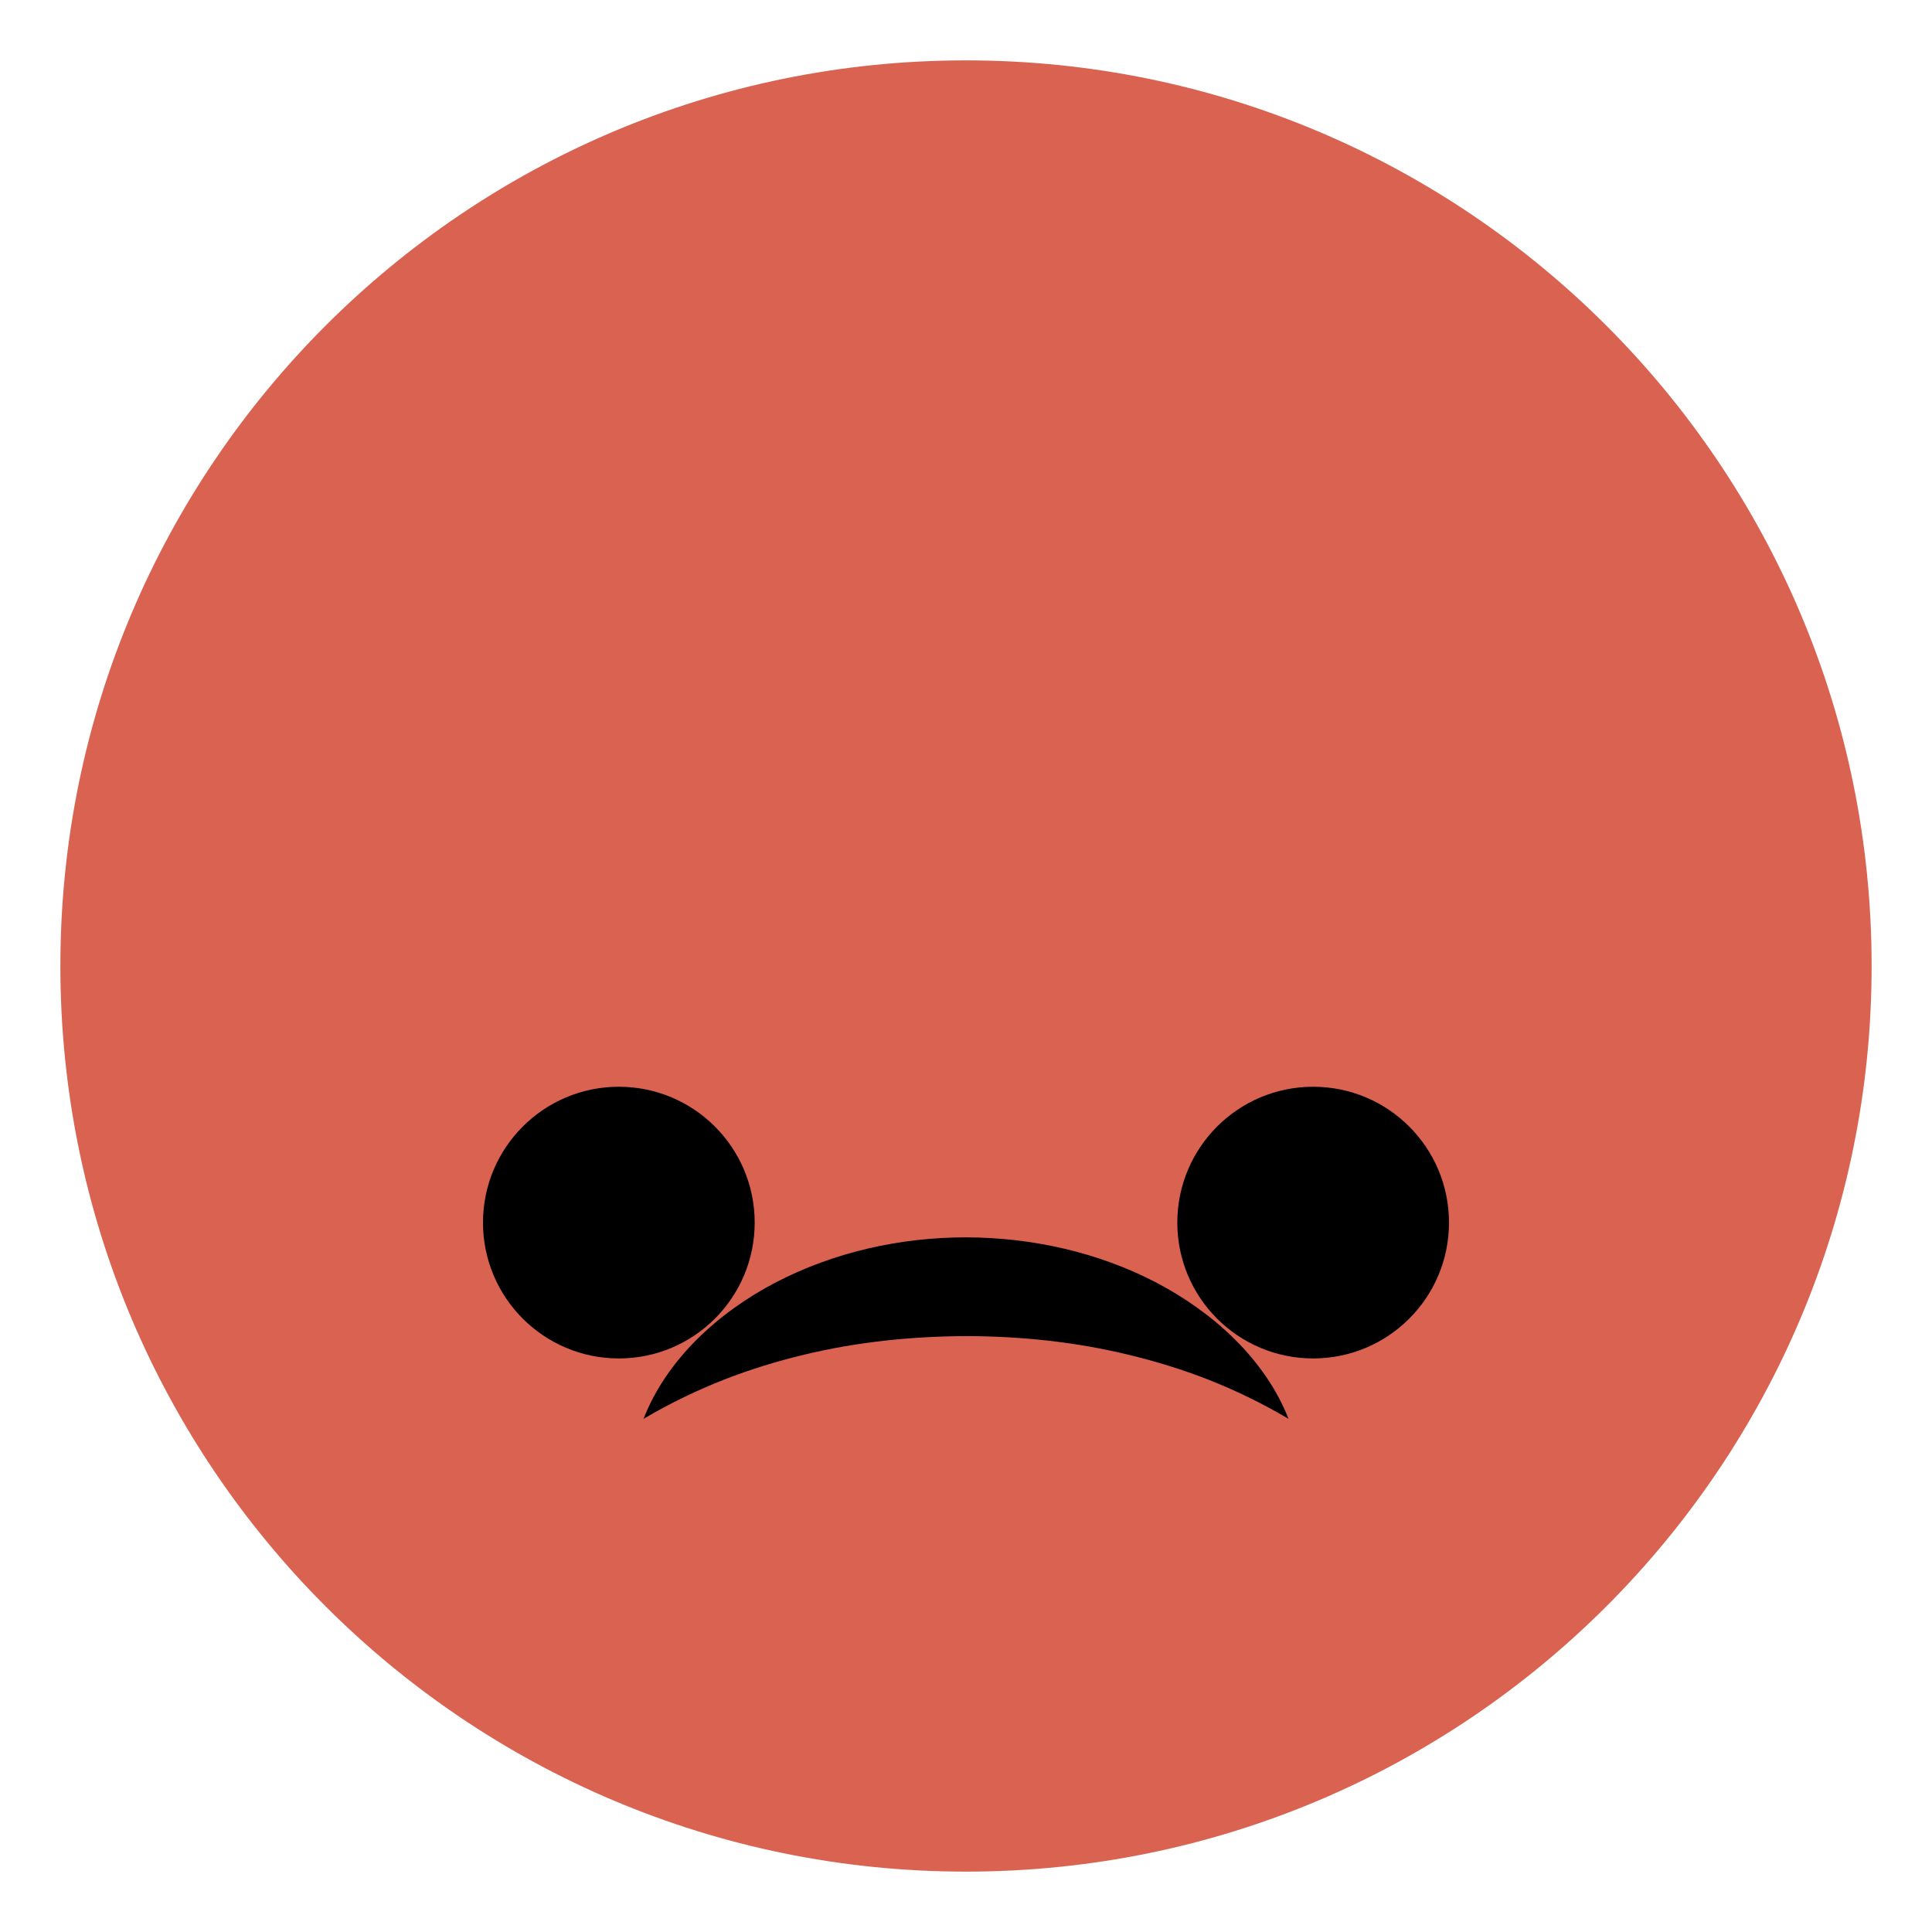
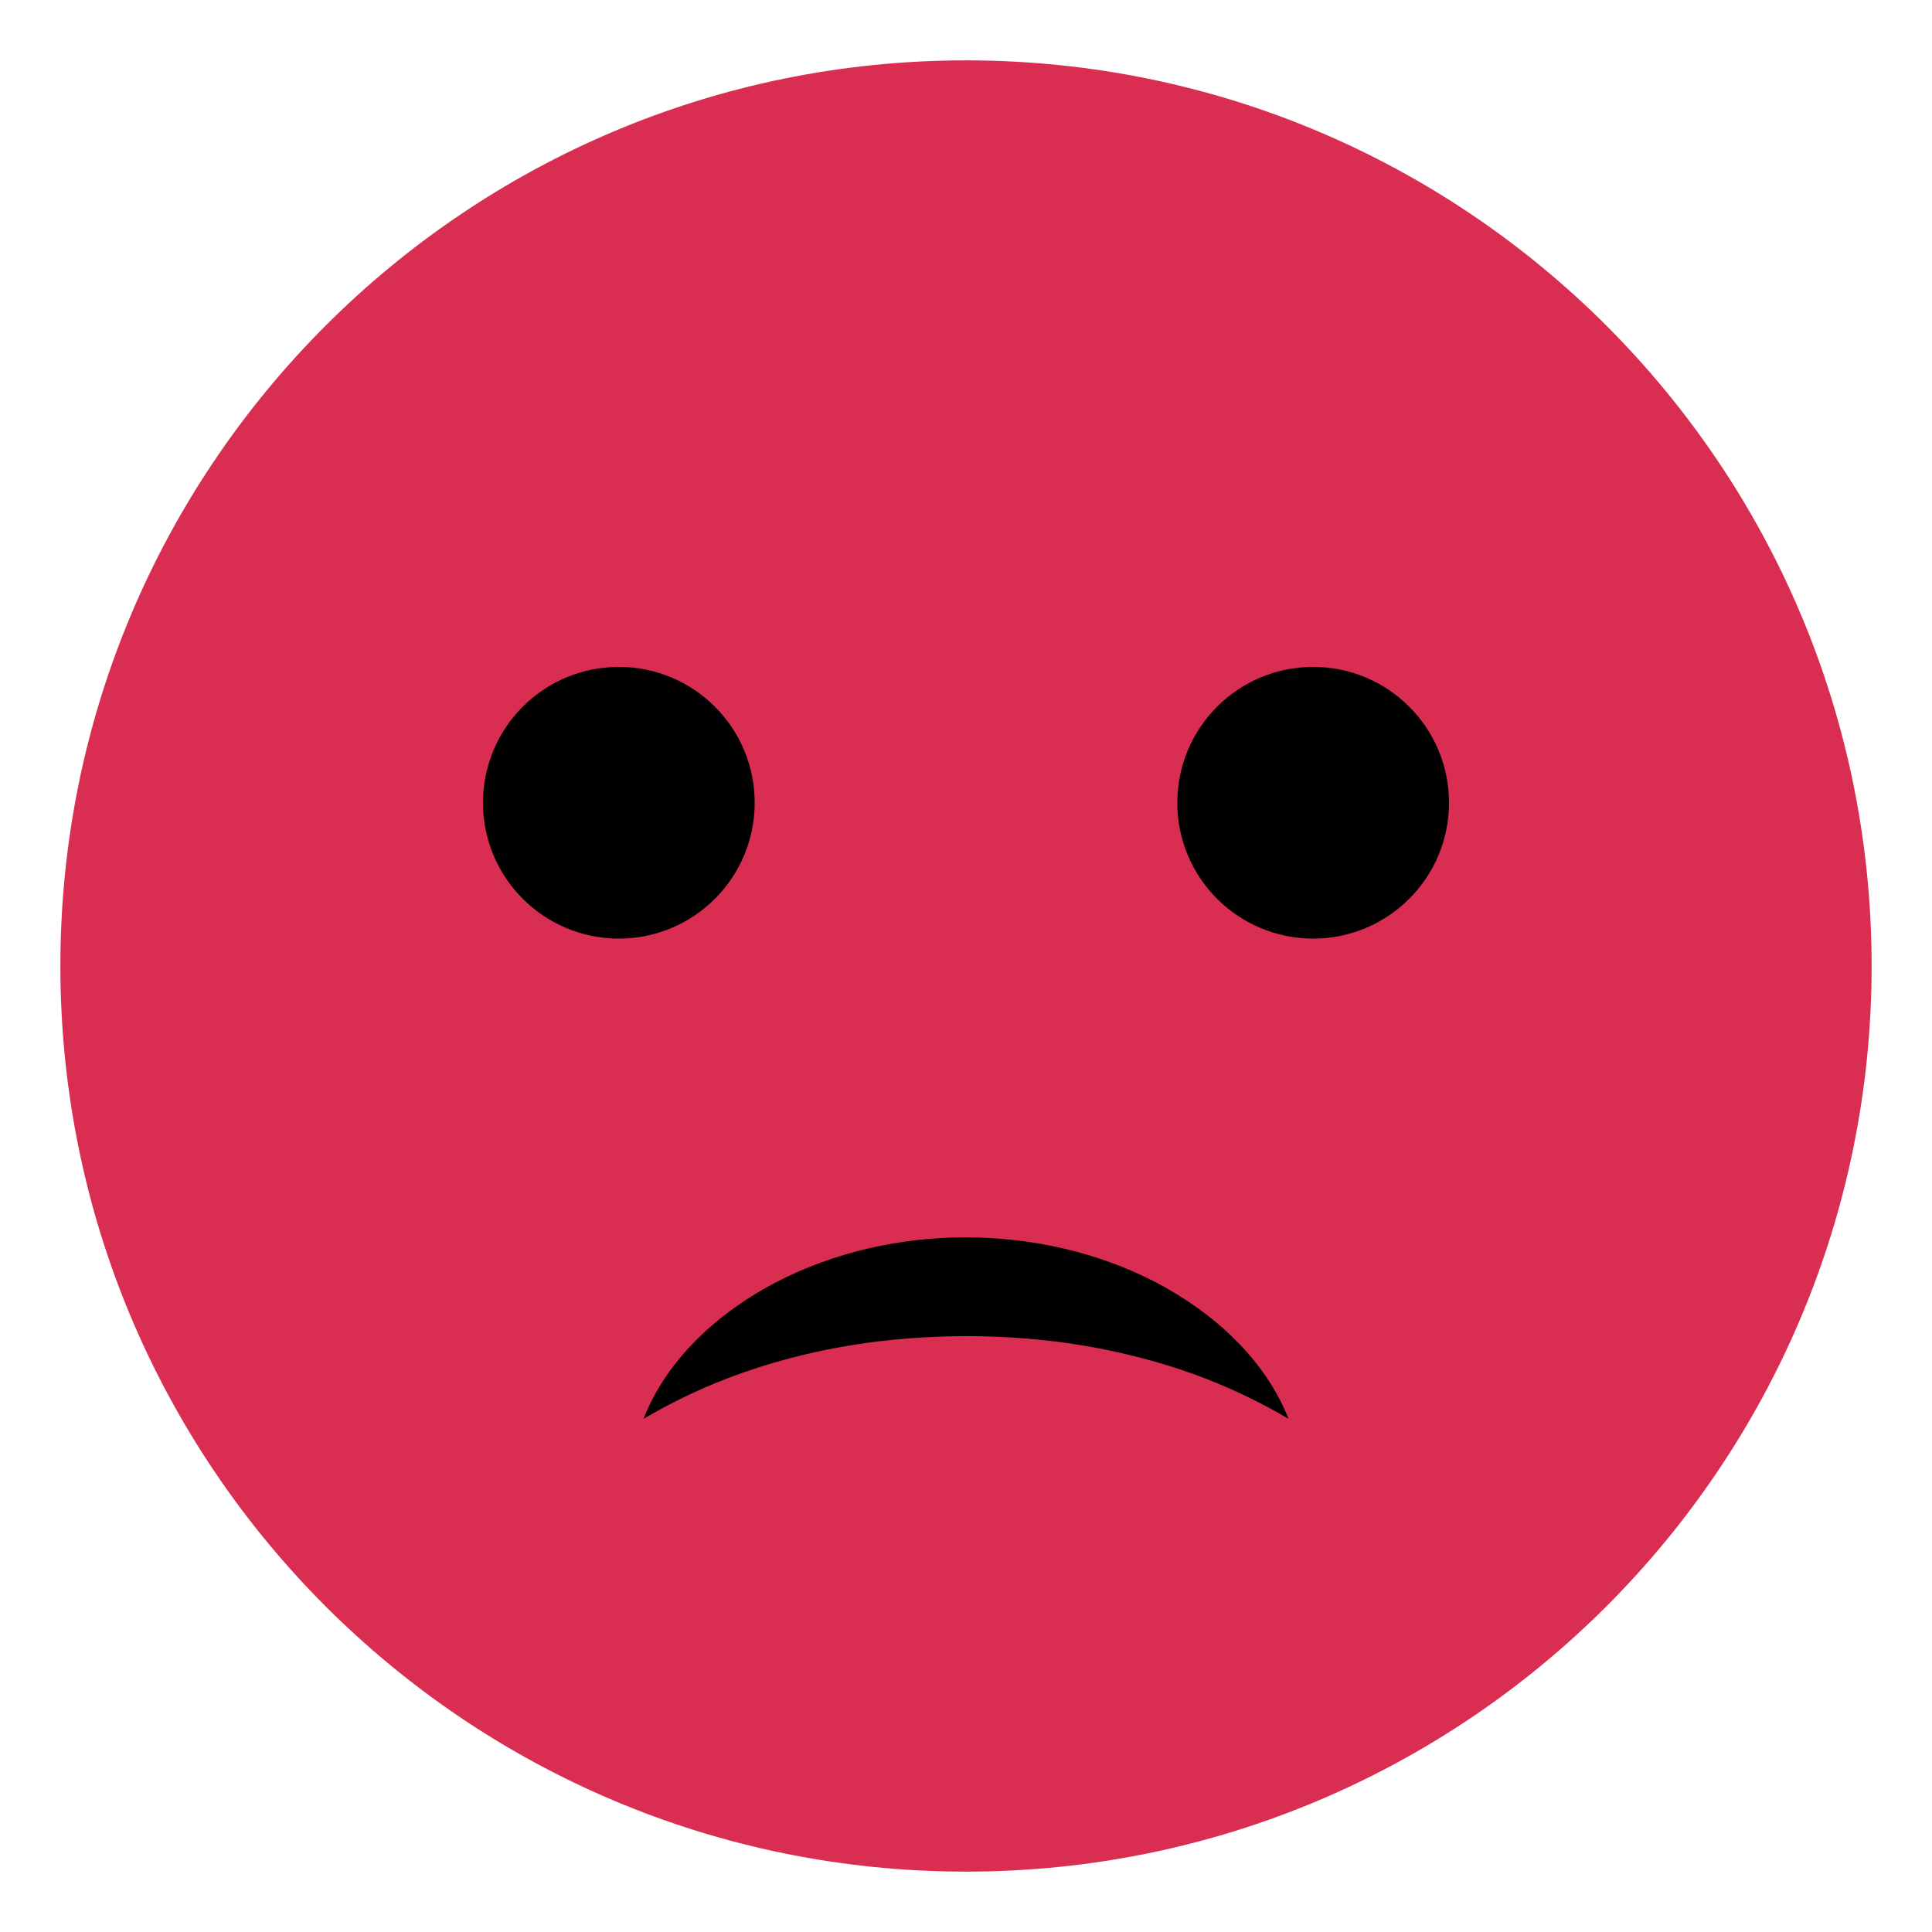
<svg xmlns="http://www.w3.org/2000/svg" viewBox="0 0 64 64" enable-background="new 0 0 64 64">
-   <circle fill="#d96251" cx="32" cy="32" r="30" />
+   <circle fill="#d92d51" cx="32" cy="32" r="30" />
  <g fill="#000000">
    <path d="m42.684 47c-1.801-1.061-3.541-1.701-5.322-2.127-1.775-.428-3.566-.609-5.361-.613-1.799.008-3.588.189-5.361.615-1.781.428-3.52 1.068-5.322 2.125.771-1.979 2.484-3.533 4.396-4.527 1.932-1 4.119-1.486 6.287-1.484 2.166.004 4.354.486 6.283 1.488 1.909.996 3.624 2.548 4.4 4.523" />
-     <circle cx="20.5" cy="40.5" r="4.5" />
-     <circle cx="43.5" cy="40.5" r="4.5" />
+     <circle cx="20.5" cy="26.592" r="4.5" />
+     <circle cx="43.5" cy="26.592" r="4.5" />
  </g>
</svg>
